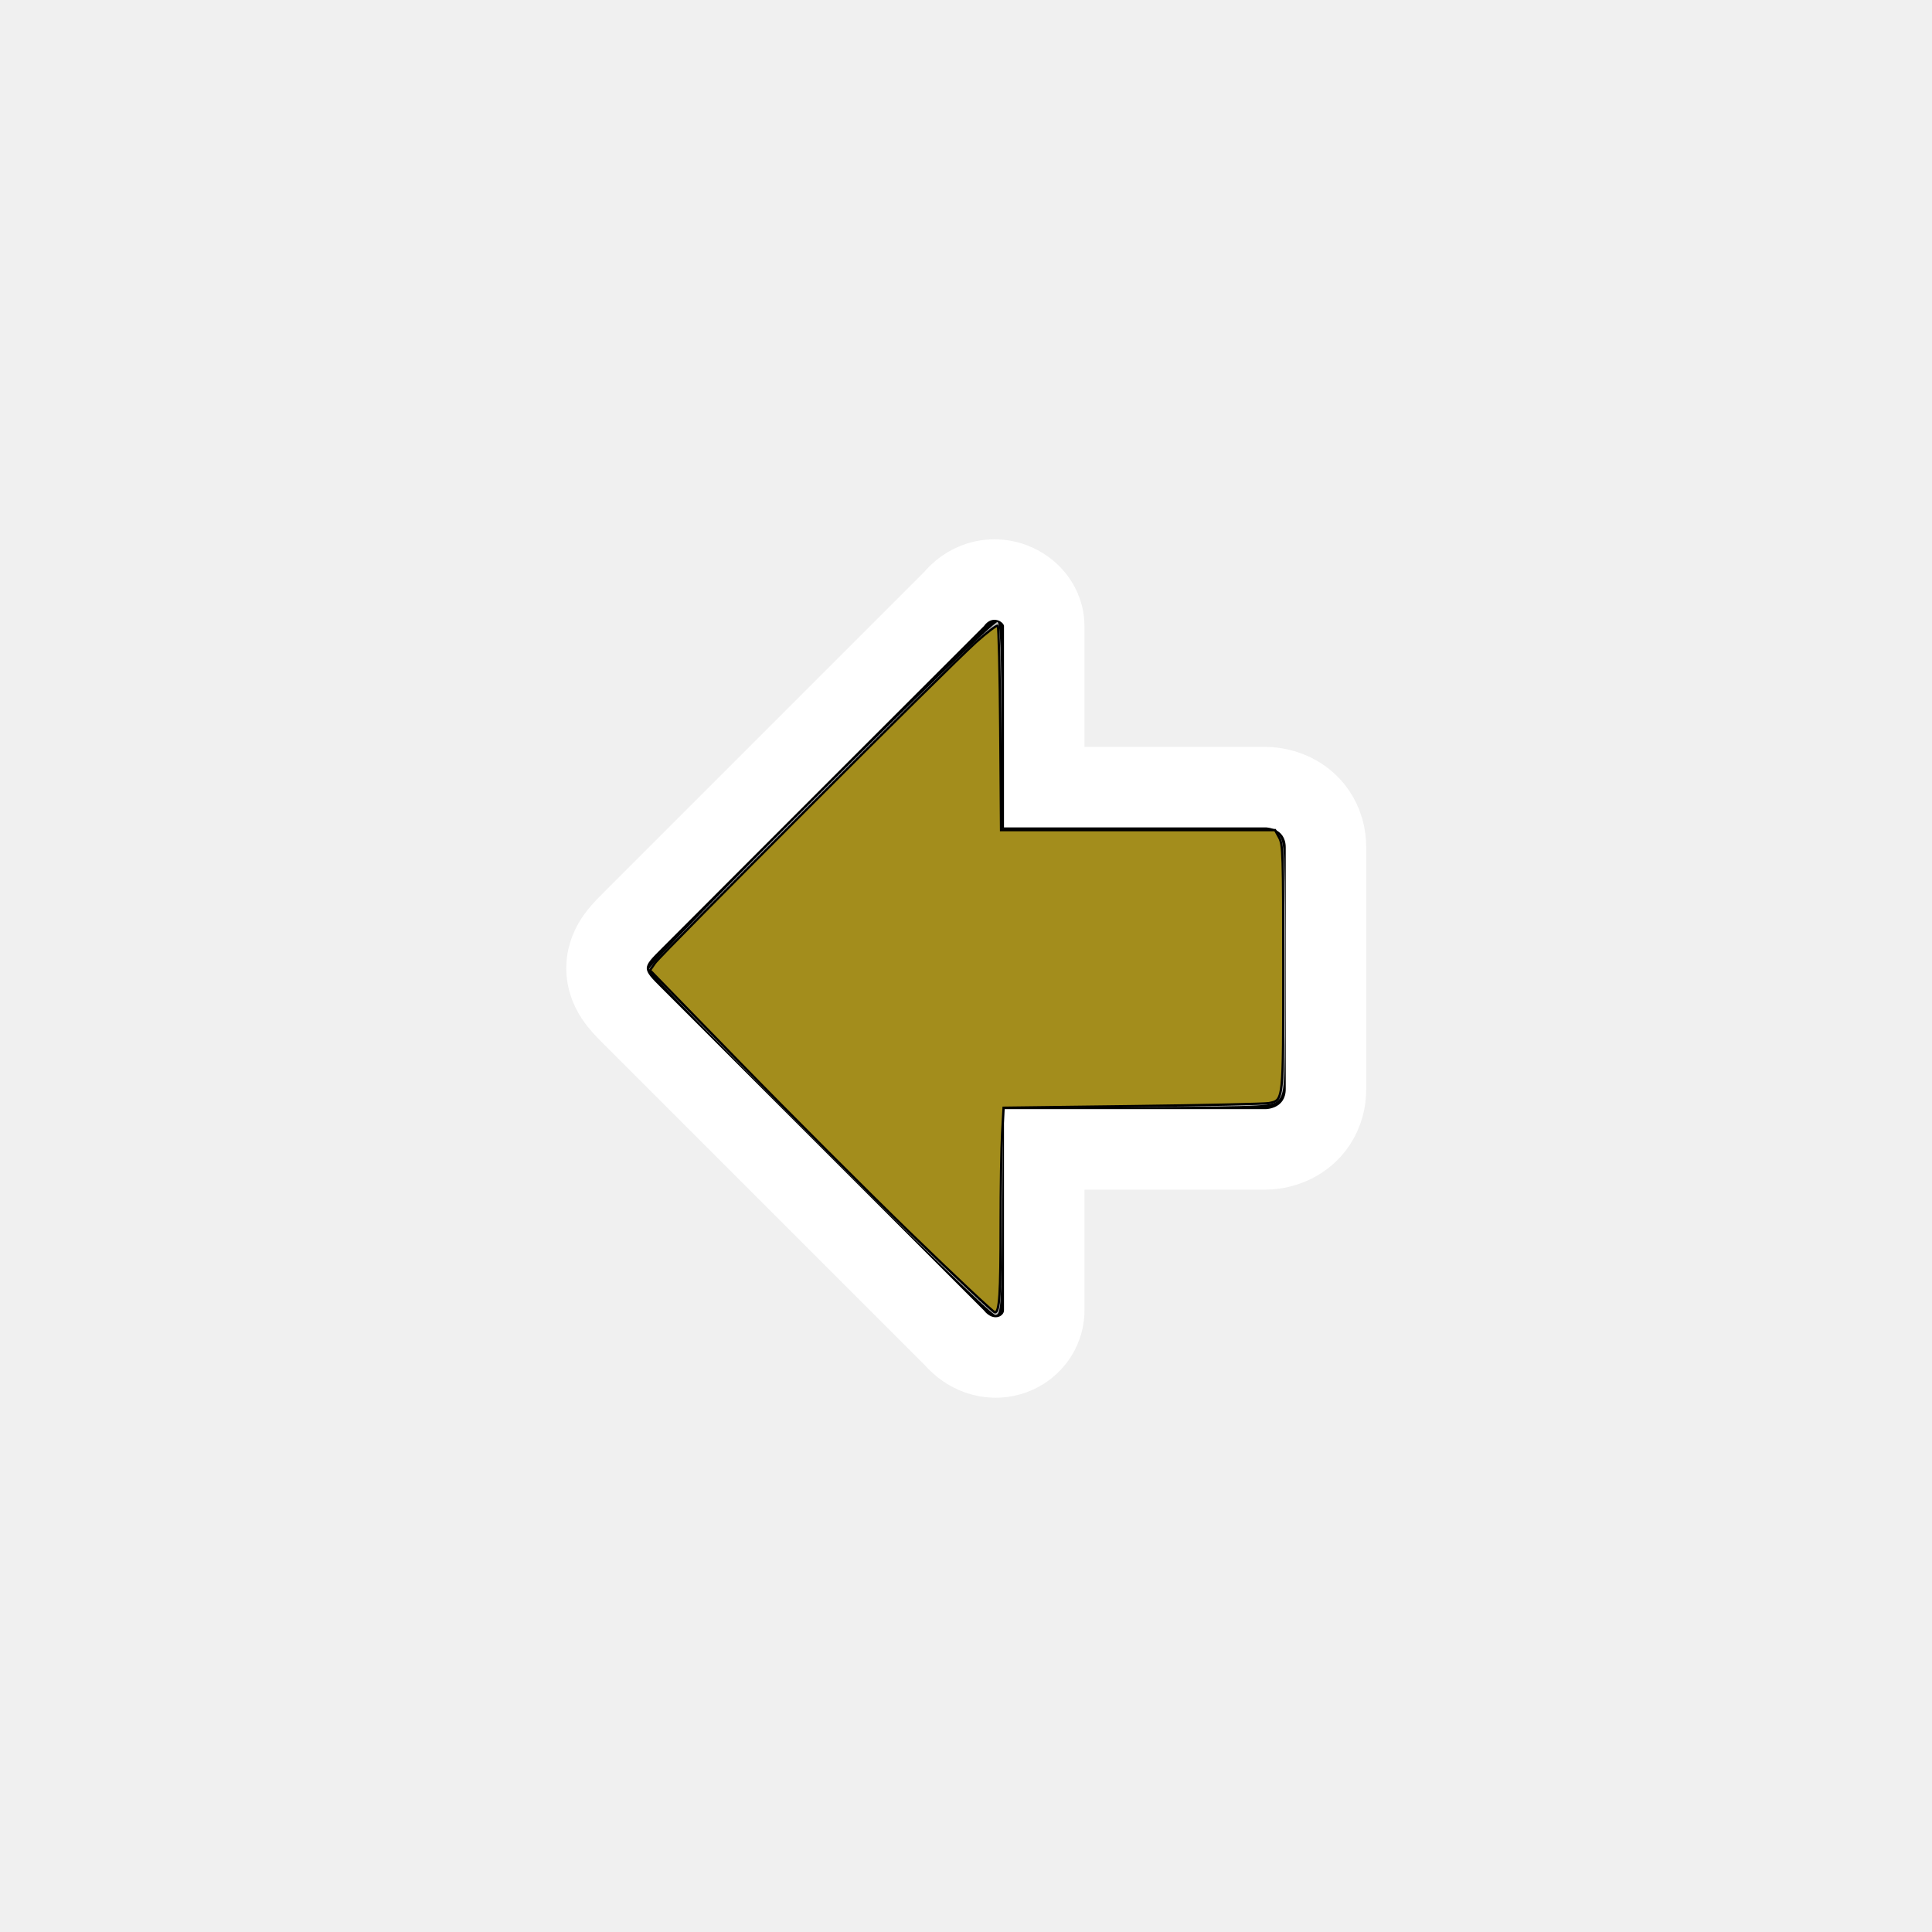
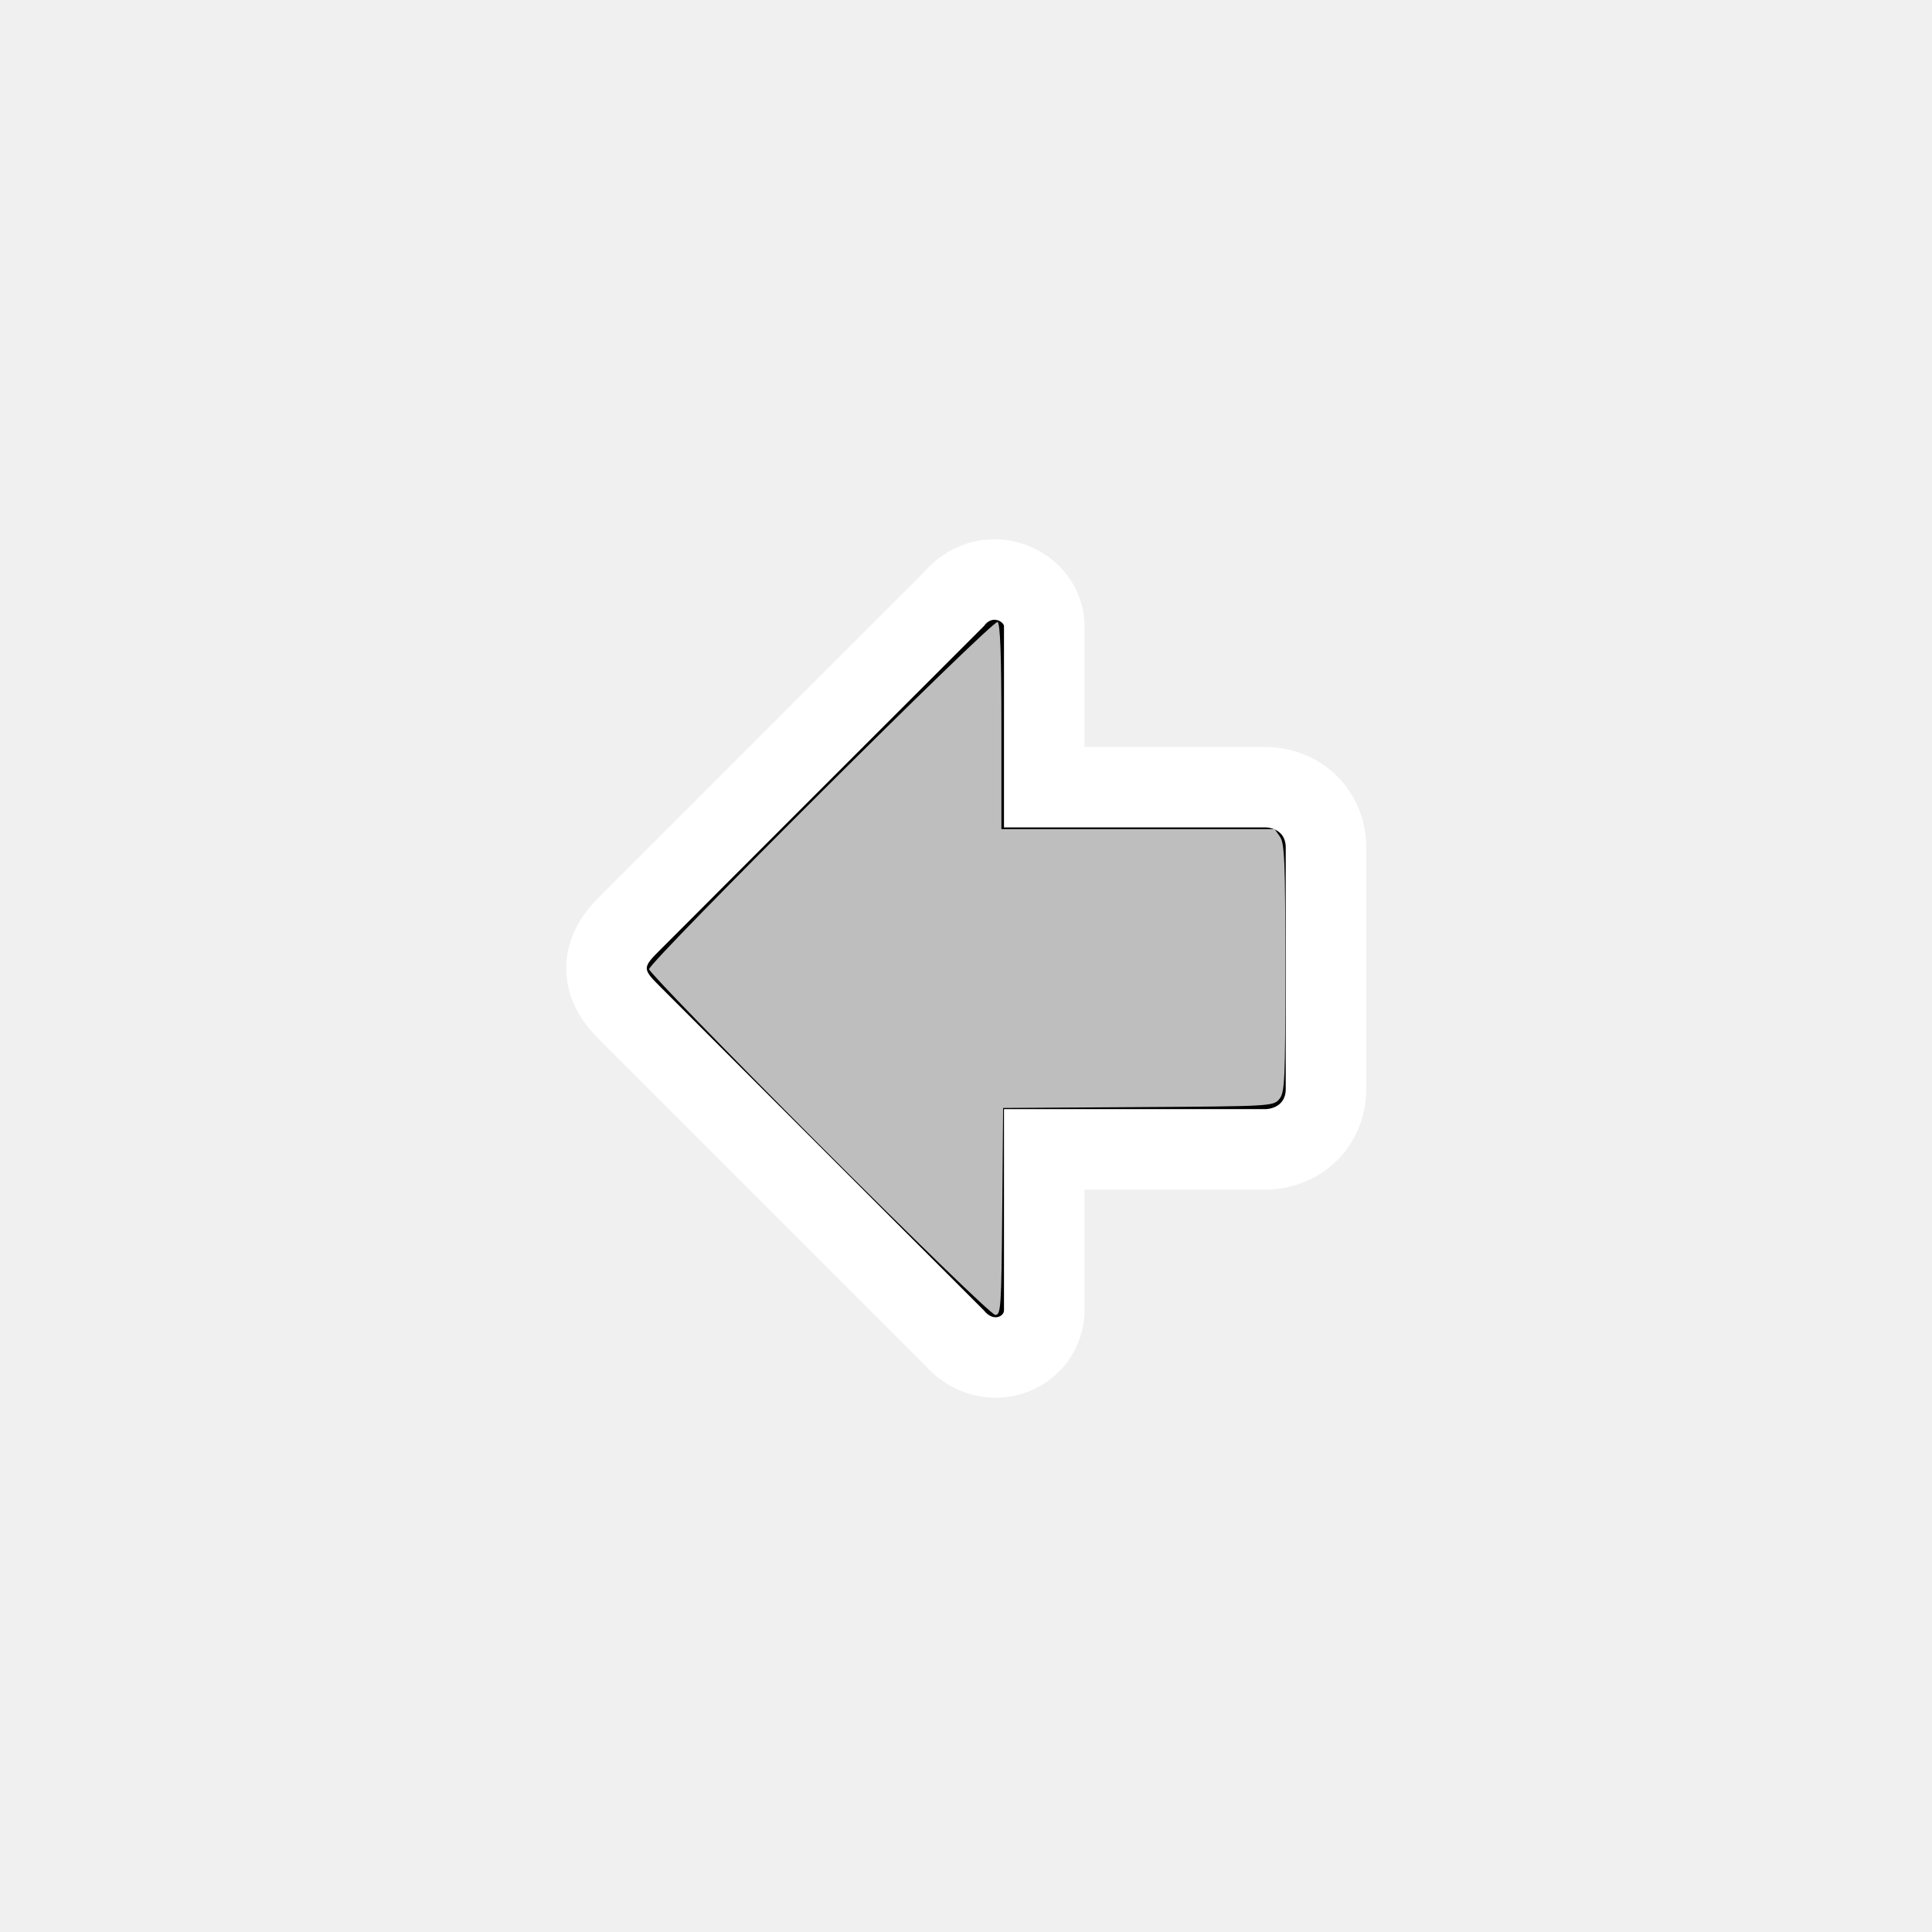
<svg xmlns="http://www.w3.org/2000/svg" width="96" height="96" viewBox="0 0 96 96" xml:space="preserve" id="svg2" version="1.1">
  <defs id="defs15" />
  <rect style="fill:none;stroke:none" id="rect3313" width="48" height="48" x="24" y="24" />
  <g id="g5500" transform="matrix(0,1,1,0,23.88761,24.11239)">
    <path style="fill-rule:nonzero;stroke:#ffffff;stroke-width:8;stroke-miterlimit:4;stroke-opacity:1;stroke-dasharray:none" d="m 41,26 c 0.3,0 0.588,-0.532 0,-1 L 25,9 C 24,8 24,8 23,9 L 7,25 c -0.598,0.425 -0.2,1 0,1 l 10,0 0,13 c 0,0 0,1 1,1 l 12,0 c 1,0 1,-1 1,-1 l 0,-13 10,0 z" id="path4046" />
    <path id="path9" d="m 41,26 c 0.3,0 0.588,-0.532 0,-1 L 25,9 C 24,8 24,8 23,9 L 7,25 c -0.598,0.425 -0.2,1 0,1 l 10,0 0,13 c 0,0 0,1 1,1 l 12,0 c 1,0 1,-1 1,-1 l 0,-13 10,0 z" style="fill-rule:nonzero;stroke:none" />
  </g>
  <path style="fill:#bebebe;stroke:none;stroke-width:1px;stroke-linecap:butt;stroke-linejoin:miter;stroke-opacity:1;fill-opacity:1" d="m 40.703,56.871 c -4.648,-4.657 -8.451,-8.577 -8.451,-8.712 0,-0.365 17.091,-17.393 17.317,-17.253 0.133,0.082 0.19,1.645 0.19,5.206 l 0,5.089 6.789,0 6.789,0 0.265,0.378 c 0.228,0.325 0.265,1.236 0.265,6.525 0,5.604 -0.026,6.179 -0.297,6.507 -0.293,0.354 -0.406,0.36 -7.011,0.401 l -6.714,0.042 -0.045,5.142 c -0.042,4.786 -0.066,5.142 -0.345,5.142 -0.17,0 -3.965,-3.672 -8.751,-8.467 z" id="path3336" />
-   <path style="opacity:1;fill:#a38d1c;fill-opacity:1;stroke:#000000;stroke-width:0.115" d="m 45.277,61.312 c -2.214,-2.145 -6.039,-5.97 -8.501,-8.5 l -4.477,-4.6 0.248,-0.357 c 0.313,-0.45 14.583,-14.717 15.943,-15.939 0.553,-0.497 1.043,-0.867 1.089,-0.821 0.046,0.046 0.101,2.349 0.123,5.119 l 0.04,5.035 6.808,0 6.808,0 0.204,0.373 c 0.188,0.344 0.204,0.845 0.204,6.454 0,6.72 0.014,6.591 -0.721,6.738 -0.185,0.037 -3.225,0.104 -6.756,0.148 l -6.421,0.081 -0.073,1.272 c -0.04,0.7 -0.074,2.748 -0.074,4.552 -5.73e-4,3.454 -0.059,4.344 -0.283,4.344 -0.075,0 -1.948,-1.755 -4.161,-3.901 z" id="path3337" />
</svg>
